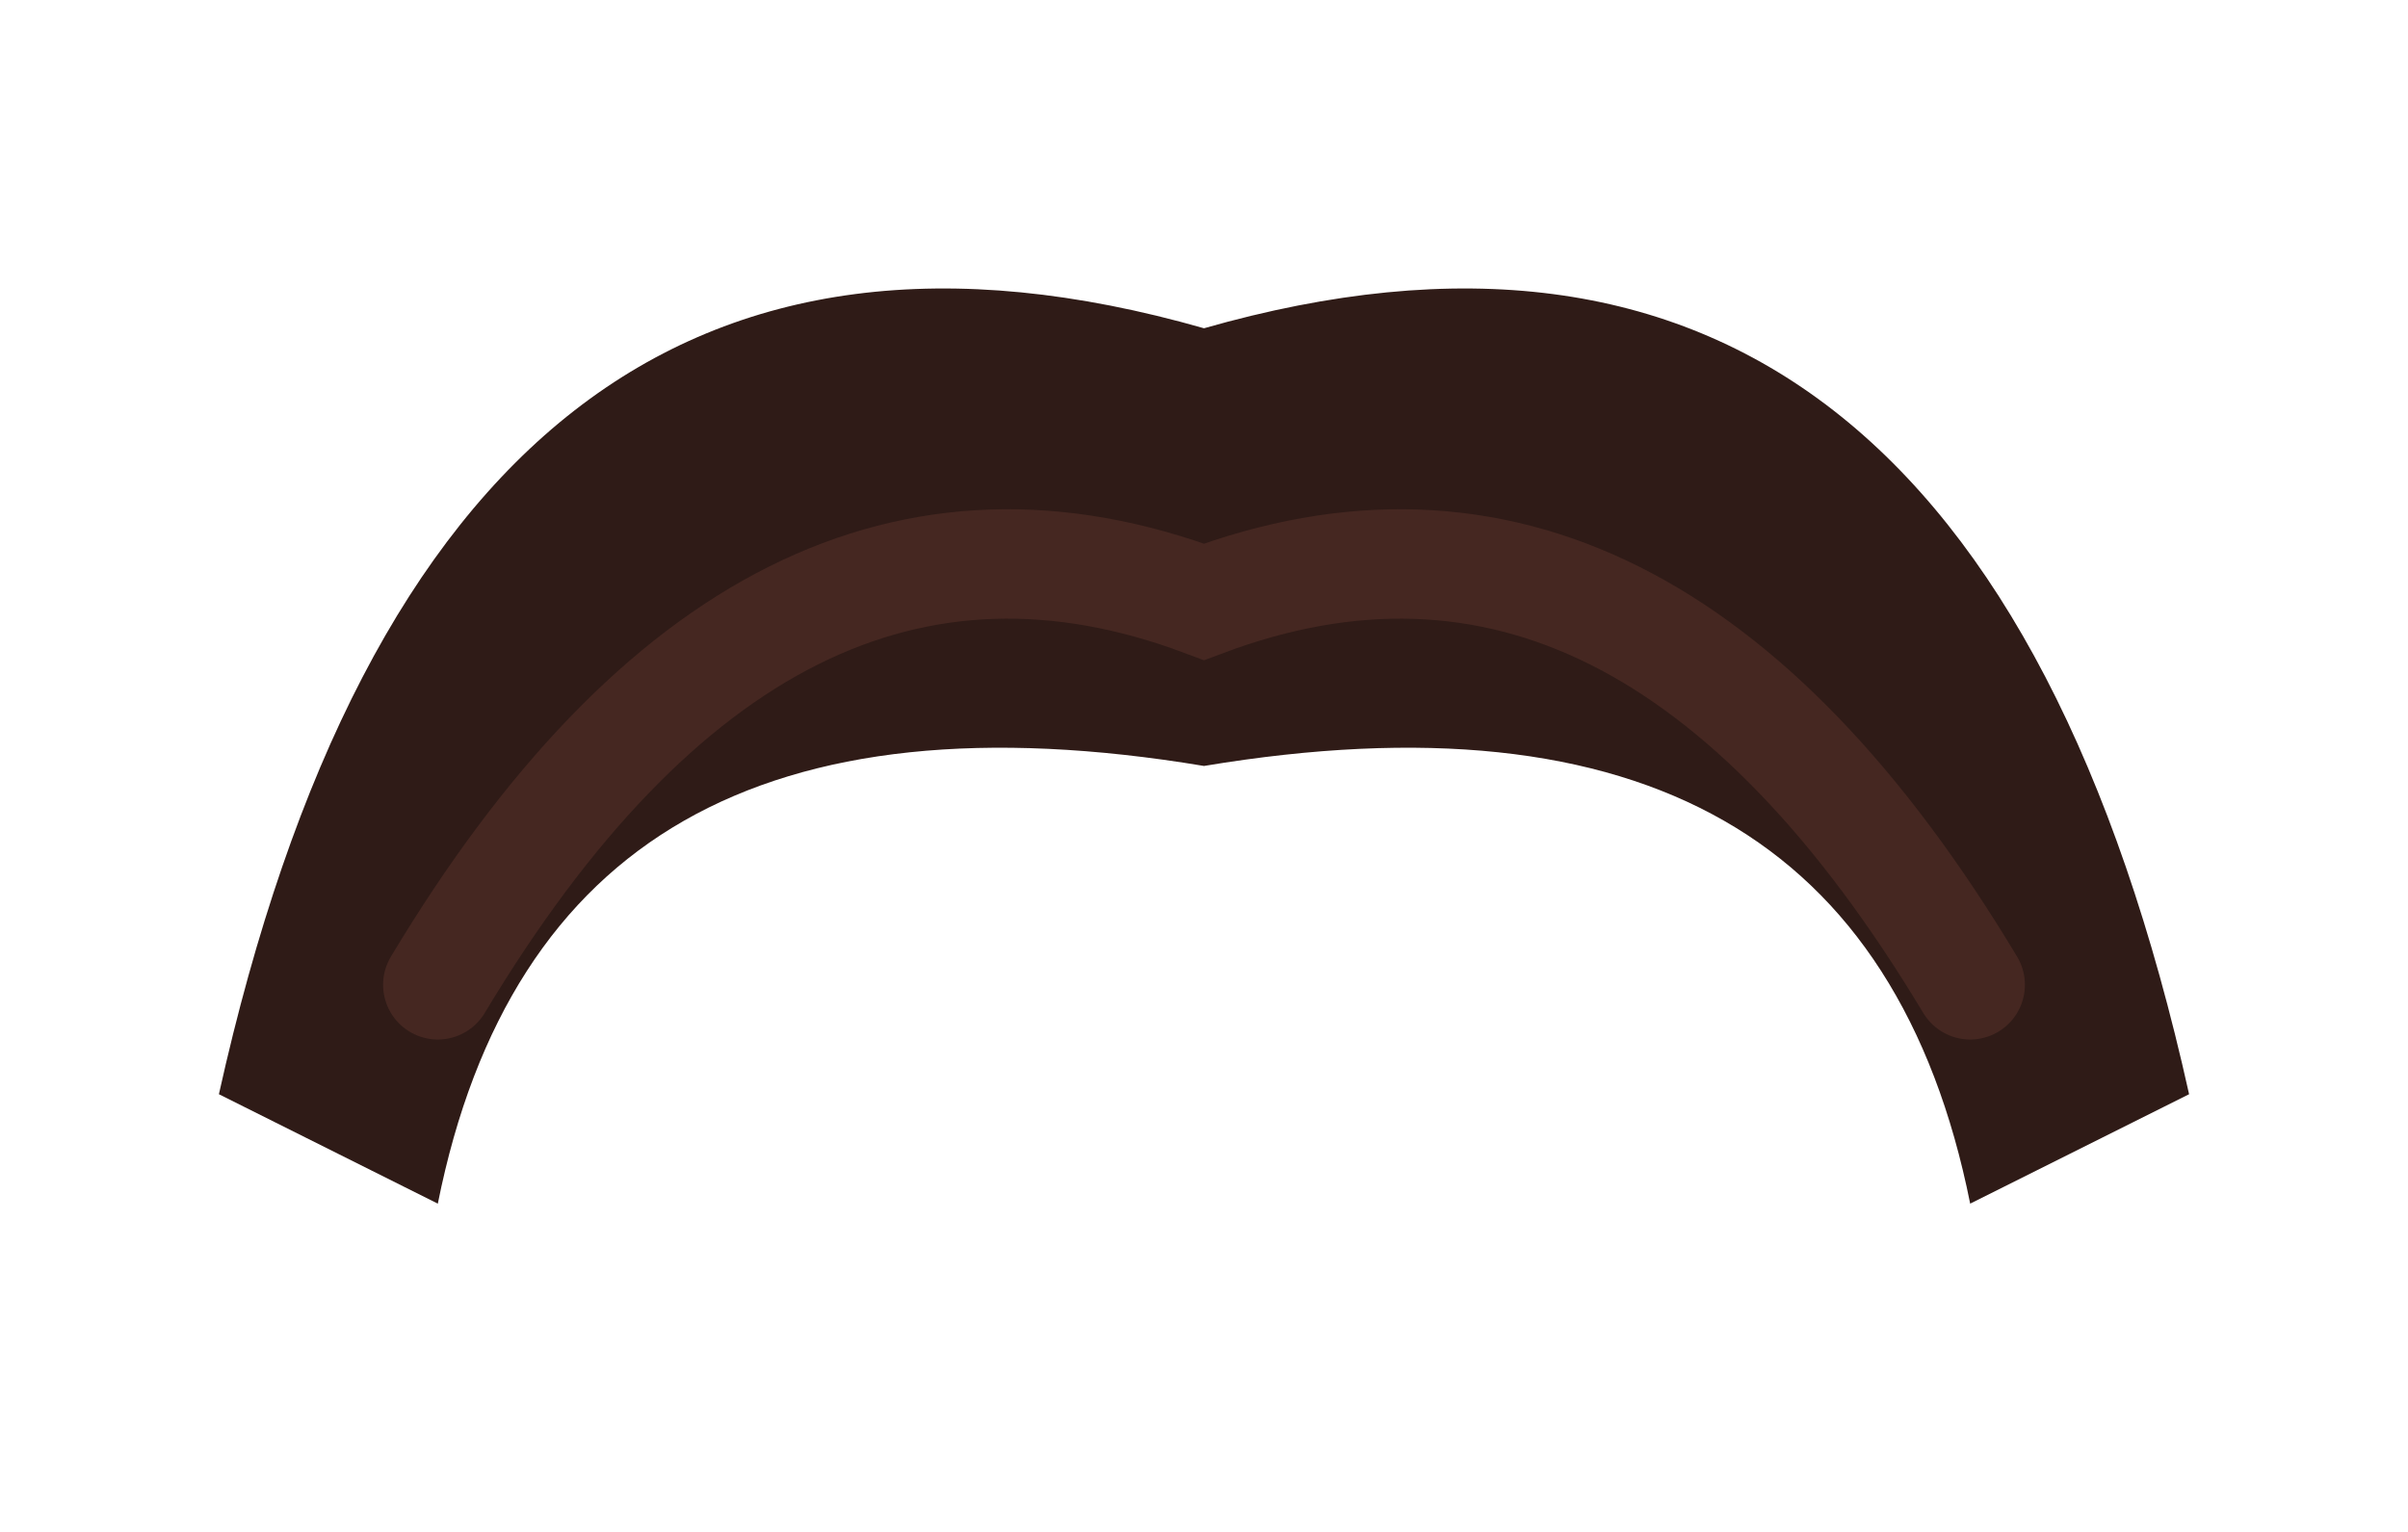
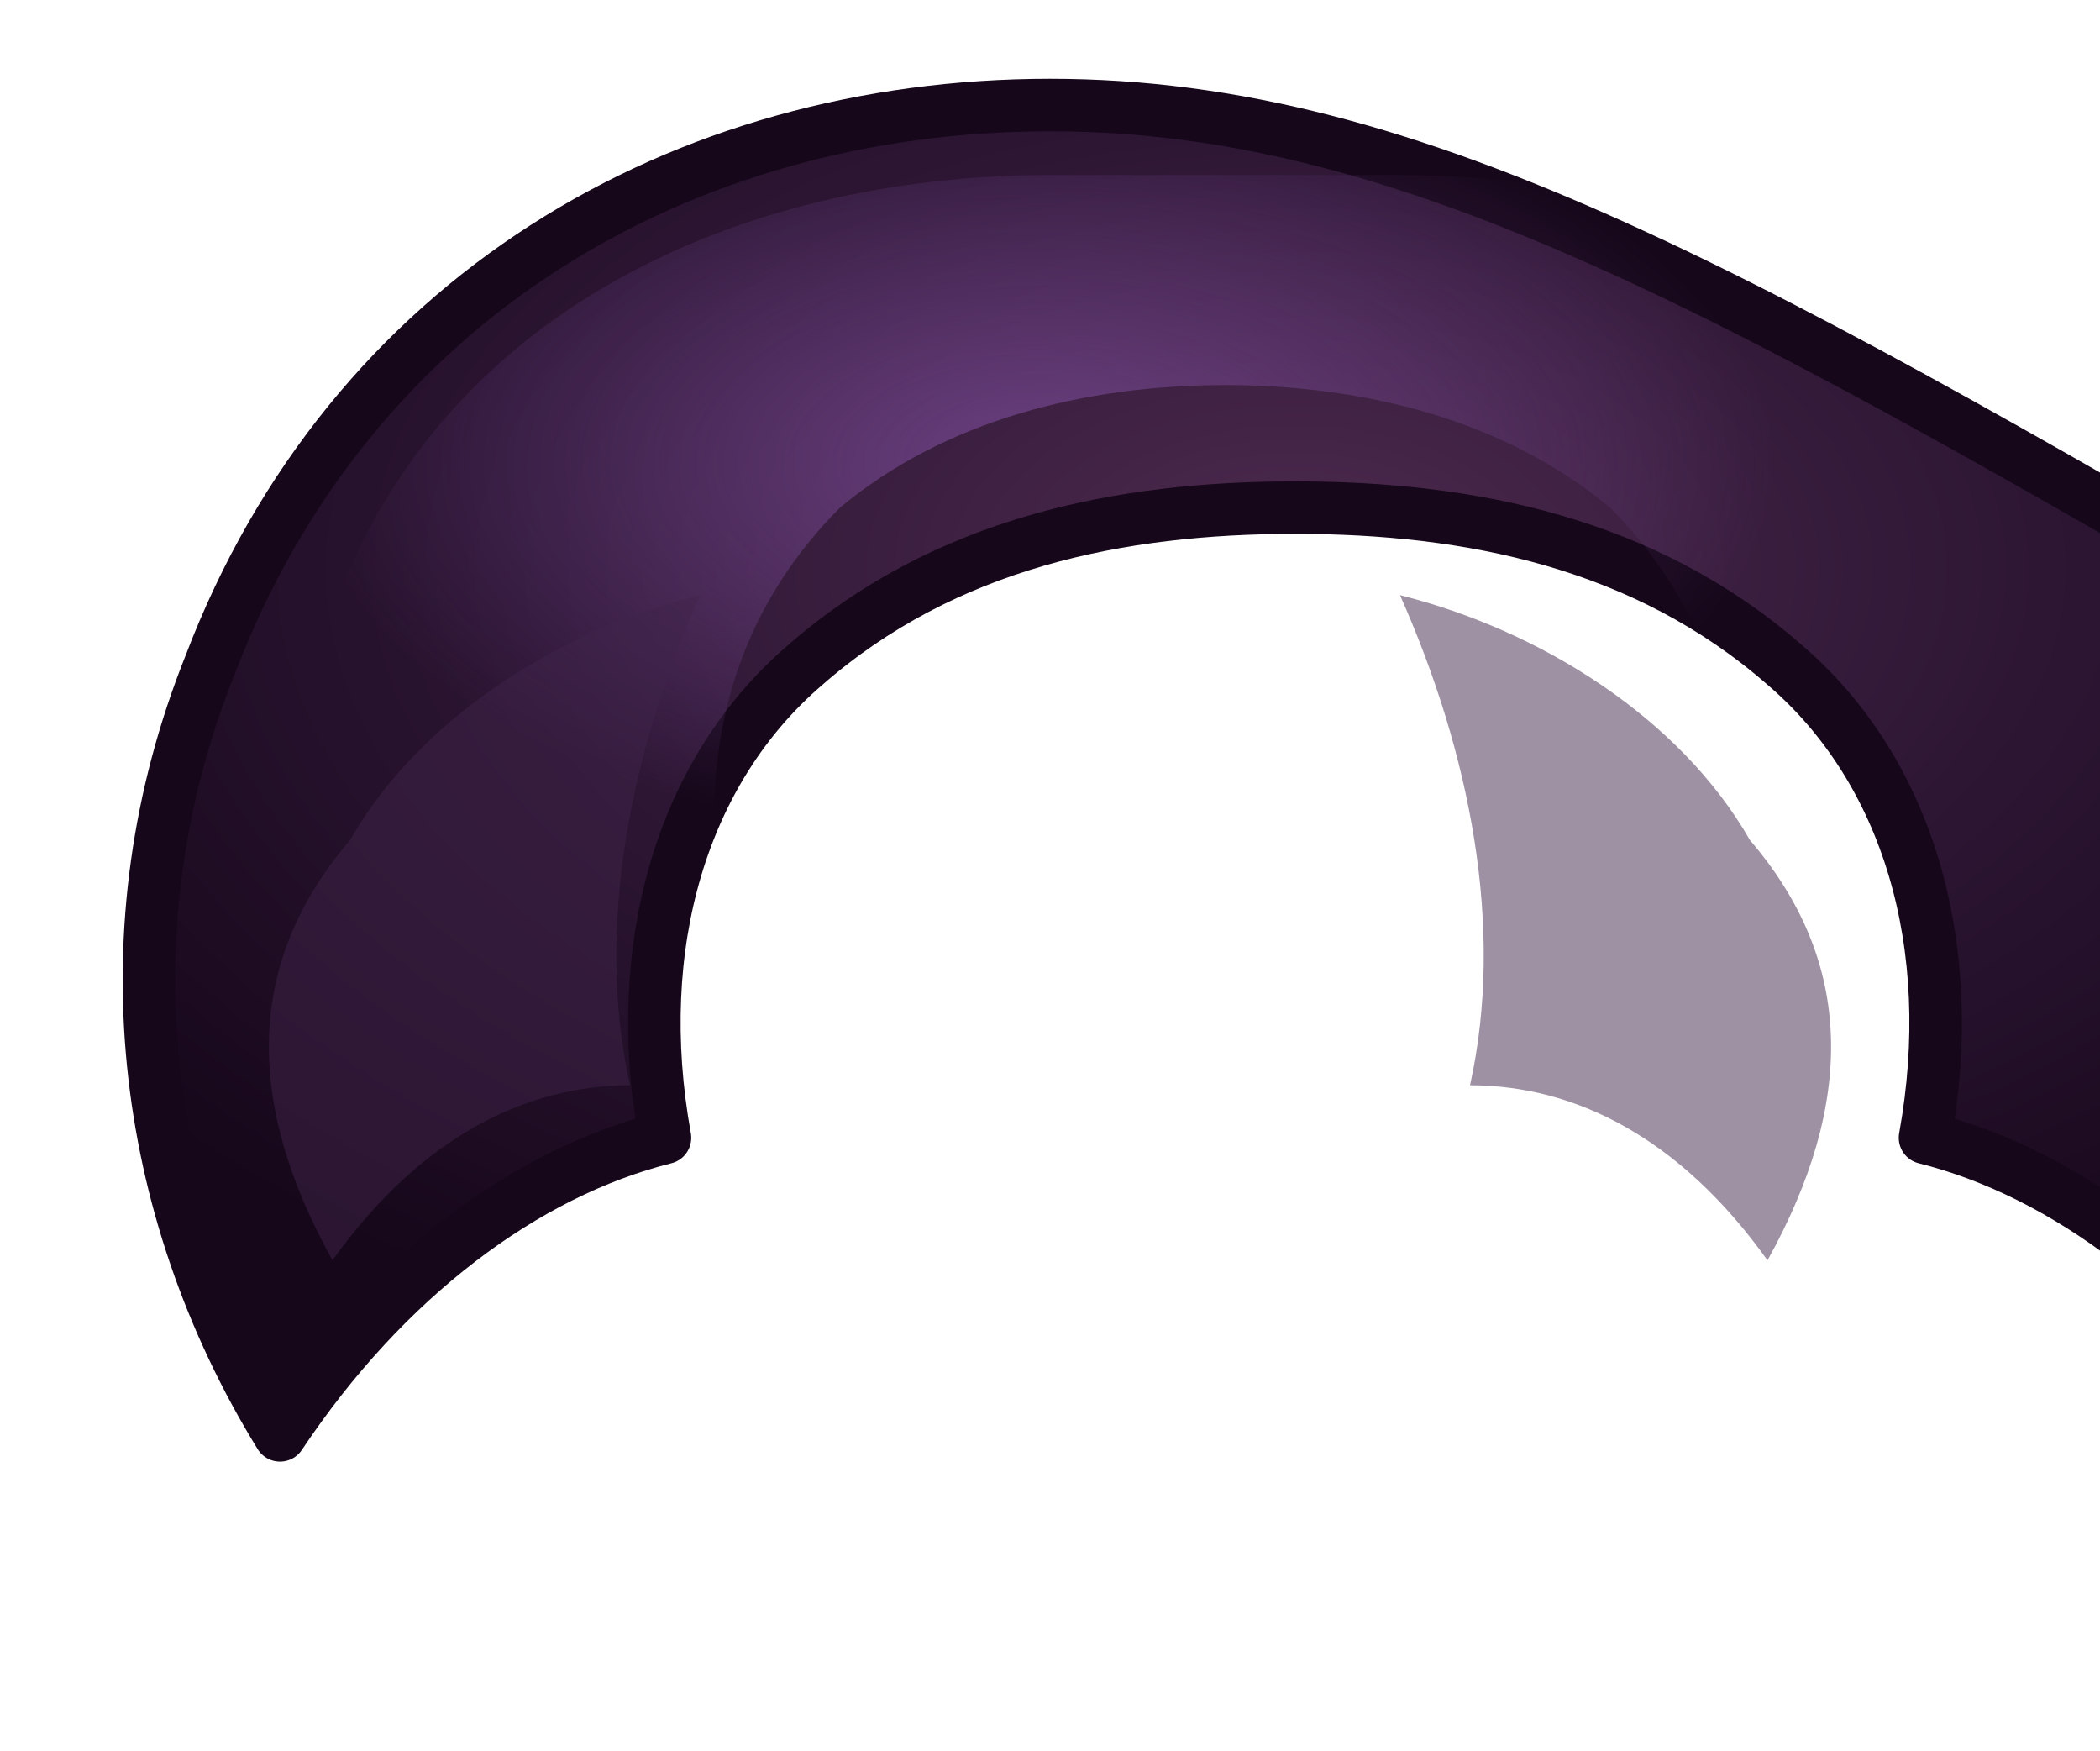
- <svg xmlns="http://www.w3.org/2000/svg" viewBox="0 0 220 140">
-   <path d="M20 100 Q40 10 110 30 Q180 10 200 100 L180 110 Q170 60 110 70 Q50 60 40 110 Z" fill="#2f1b17" />
-   <path d="M40 90 Q70 40 110 55 Q150 40 180 90" fill="none" stroke="#452721" stroke-width="10" stroke-linecap="round" />
+ <svg xmlns="http://www.w3.org/2000/svg" viewBox="0 0 240 200">
+   <defs>
+     <radialGradient id="curlBase" cx="0.5" cy="0.35" r="0.65">
+       <stop offset="0%" stop-color="#4d2a4f" />
+       <stop offset="50%" stop-color="#2d1634" />
+       <stop offset="100%" stop-color="#16071a" />
+     </radialGradient>
+     <radialGradient id="curlHighlight" cx="0.4" cy="0.3" r="0.4">
+       <stop offset="0%" stop-color="#8150a1" stop-opacity="0.65" />
+       <stop offset="100%" stop-color="#8150a1" stop-opacity="0" />
+     </radialGradient>
+   </defs>
+   <g fill="none" fill-rule="evenodd">
+     <path d="M120 12C78 12 40 34 24 76c-12 30-8 62 8 88 12-18 28-30 44-34-4-22 2-42 16-54 16-14 36-18 56-18s40 4 56 18c14 12 20 32 16 54 16 4 32 16 44 34 16-26 20-58 8-88C200 34 162 12 120 12z" fill="url(#curlBase)" stroke="#16071a" stroke-width="6" stroke-linejoin="round" />
+     <path d="M120 20c-36 0-70 16-82 50-8 24-2 46 10 60 8-16 20-26 34-30-2-18 4-32 14-42 12-10 28-14 44-14s32 4 44 14c10 10 16 24 14 42 14 4 26 14 34 30 12-14 18-36 10-60-12-34-46-50-82-50z" fill="url(#curlHighlight)" />
+     <g fill="#40244a" opacity="0.5">
+       <path d="M40 96c8-14 24-24 40-28-8 18-12 38-8 56-12 0-24 6-34 20-10-18-10-34 2-48z" />
+       <path d="M200 96c-8-14-24-24-40-28 8 18 12 38 8 56 12 0 24 6 34 20 10-18 10-34-2-48z" />
+     </g>
+   </g>
</svg>
